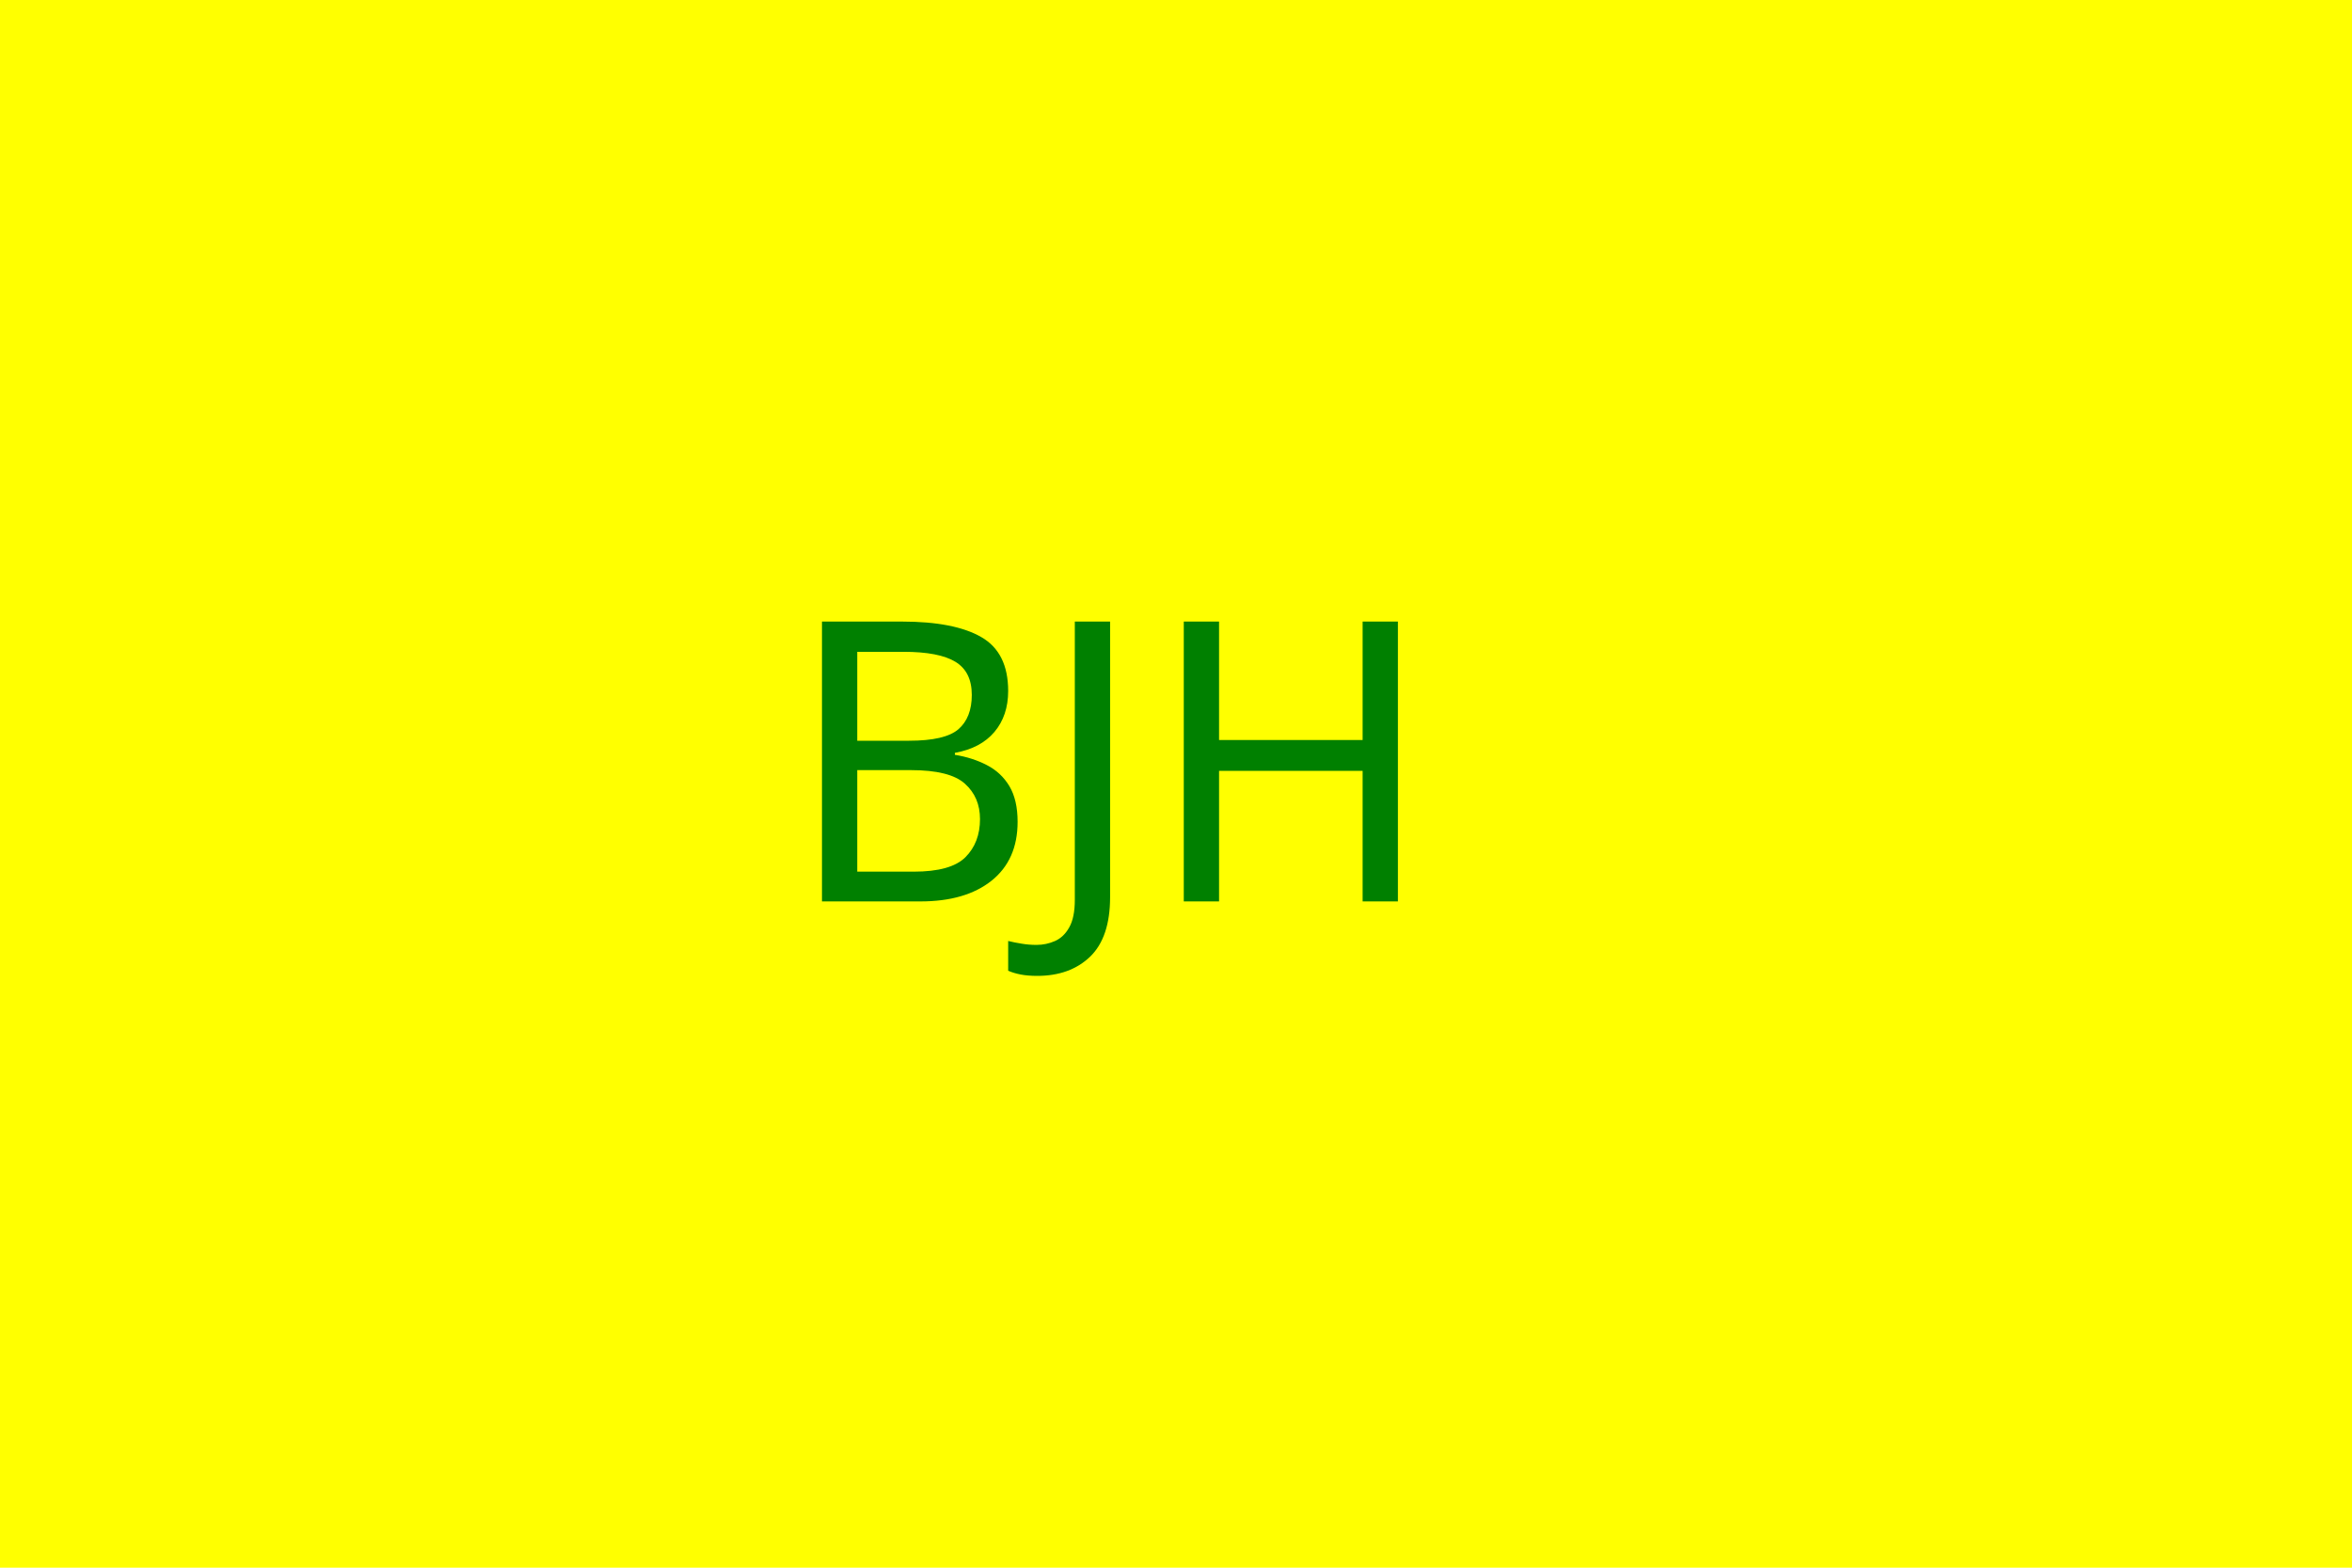
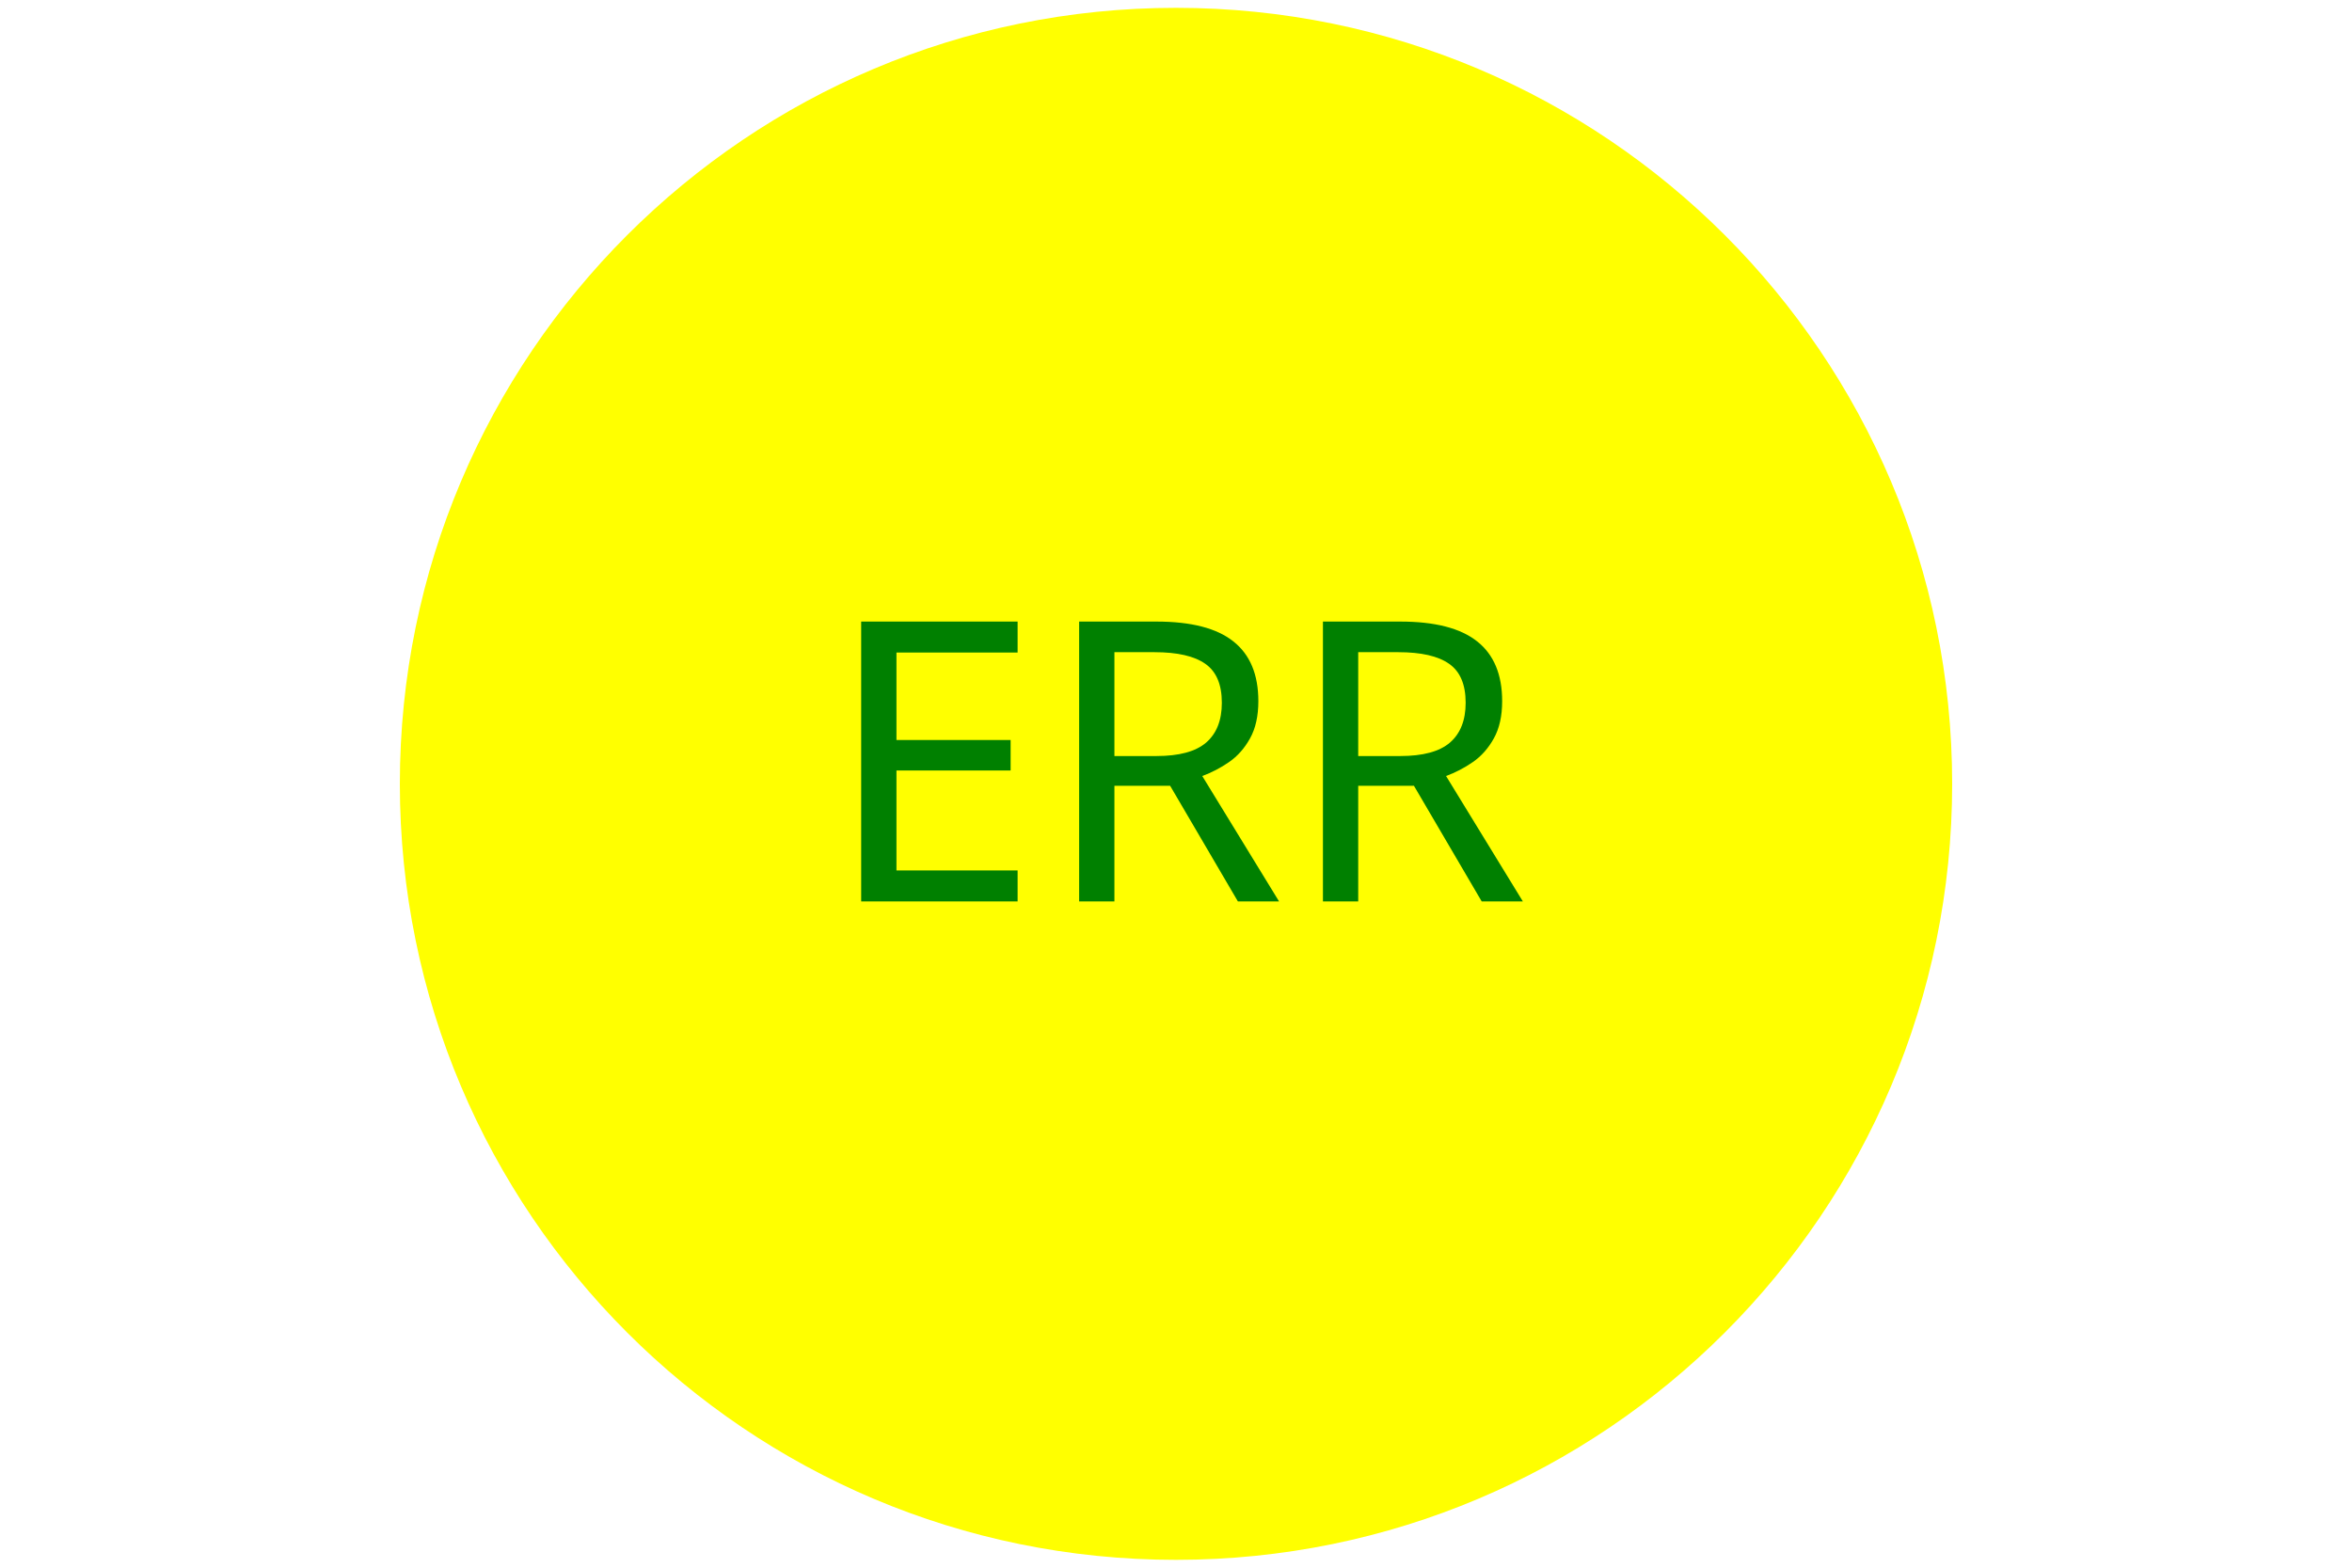
- <svg xmlns="http://www.w3.org/2000/svg" width="300" height="200">
-   <style> 
-         .svg {
-         font: 50px sans-serif;
-         } 
-         </style>
-   <rect width="300" height="200" style="fill:yellow" />
-   <text x="100" y="115" class="svg" fill="green">BJH</text>
+ <svg xmlns="http://www.w3.org/2000/svg" height="200" width="300">
+   <style> .svg { font: 50px sans-serif }</style>
+   <circle cx="150" cy="100" r="99" fill="yellow" />
+   <text x="105" y="115" class="svg" fill="green">ERR</text>
</svg>
